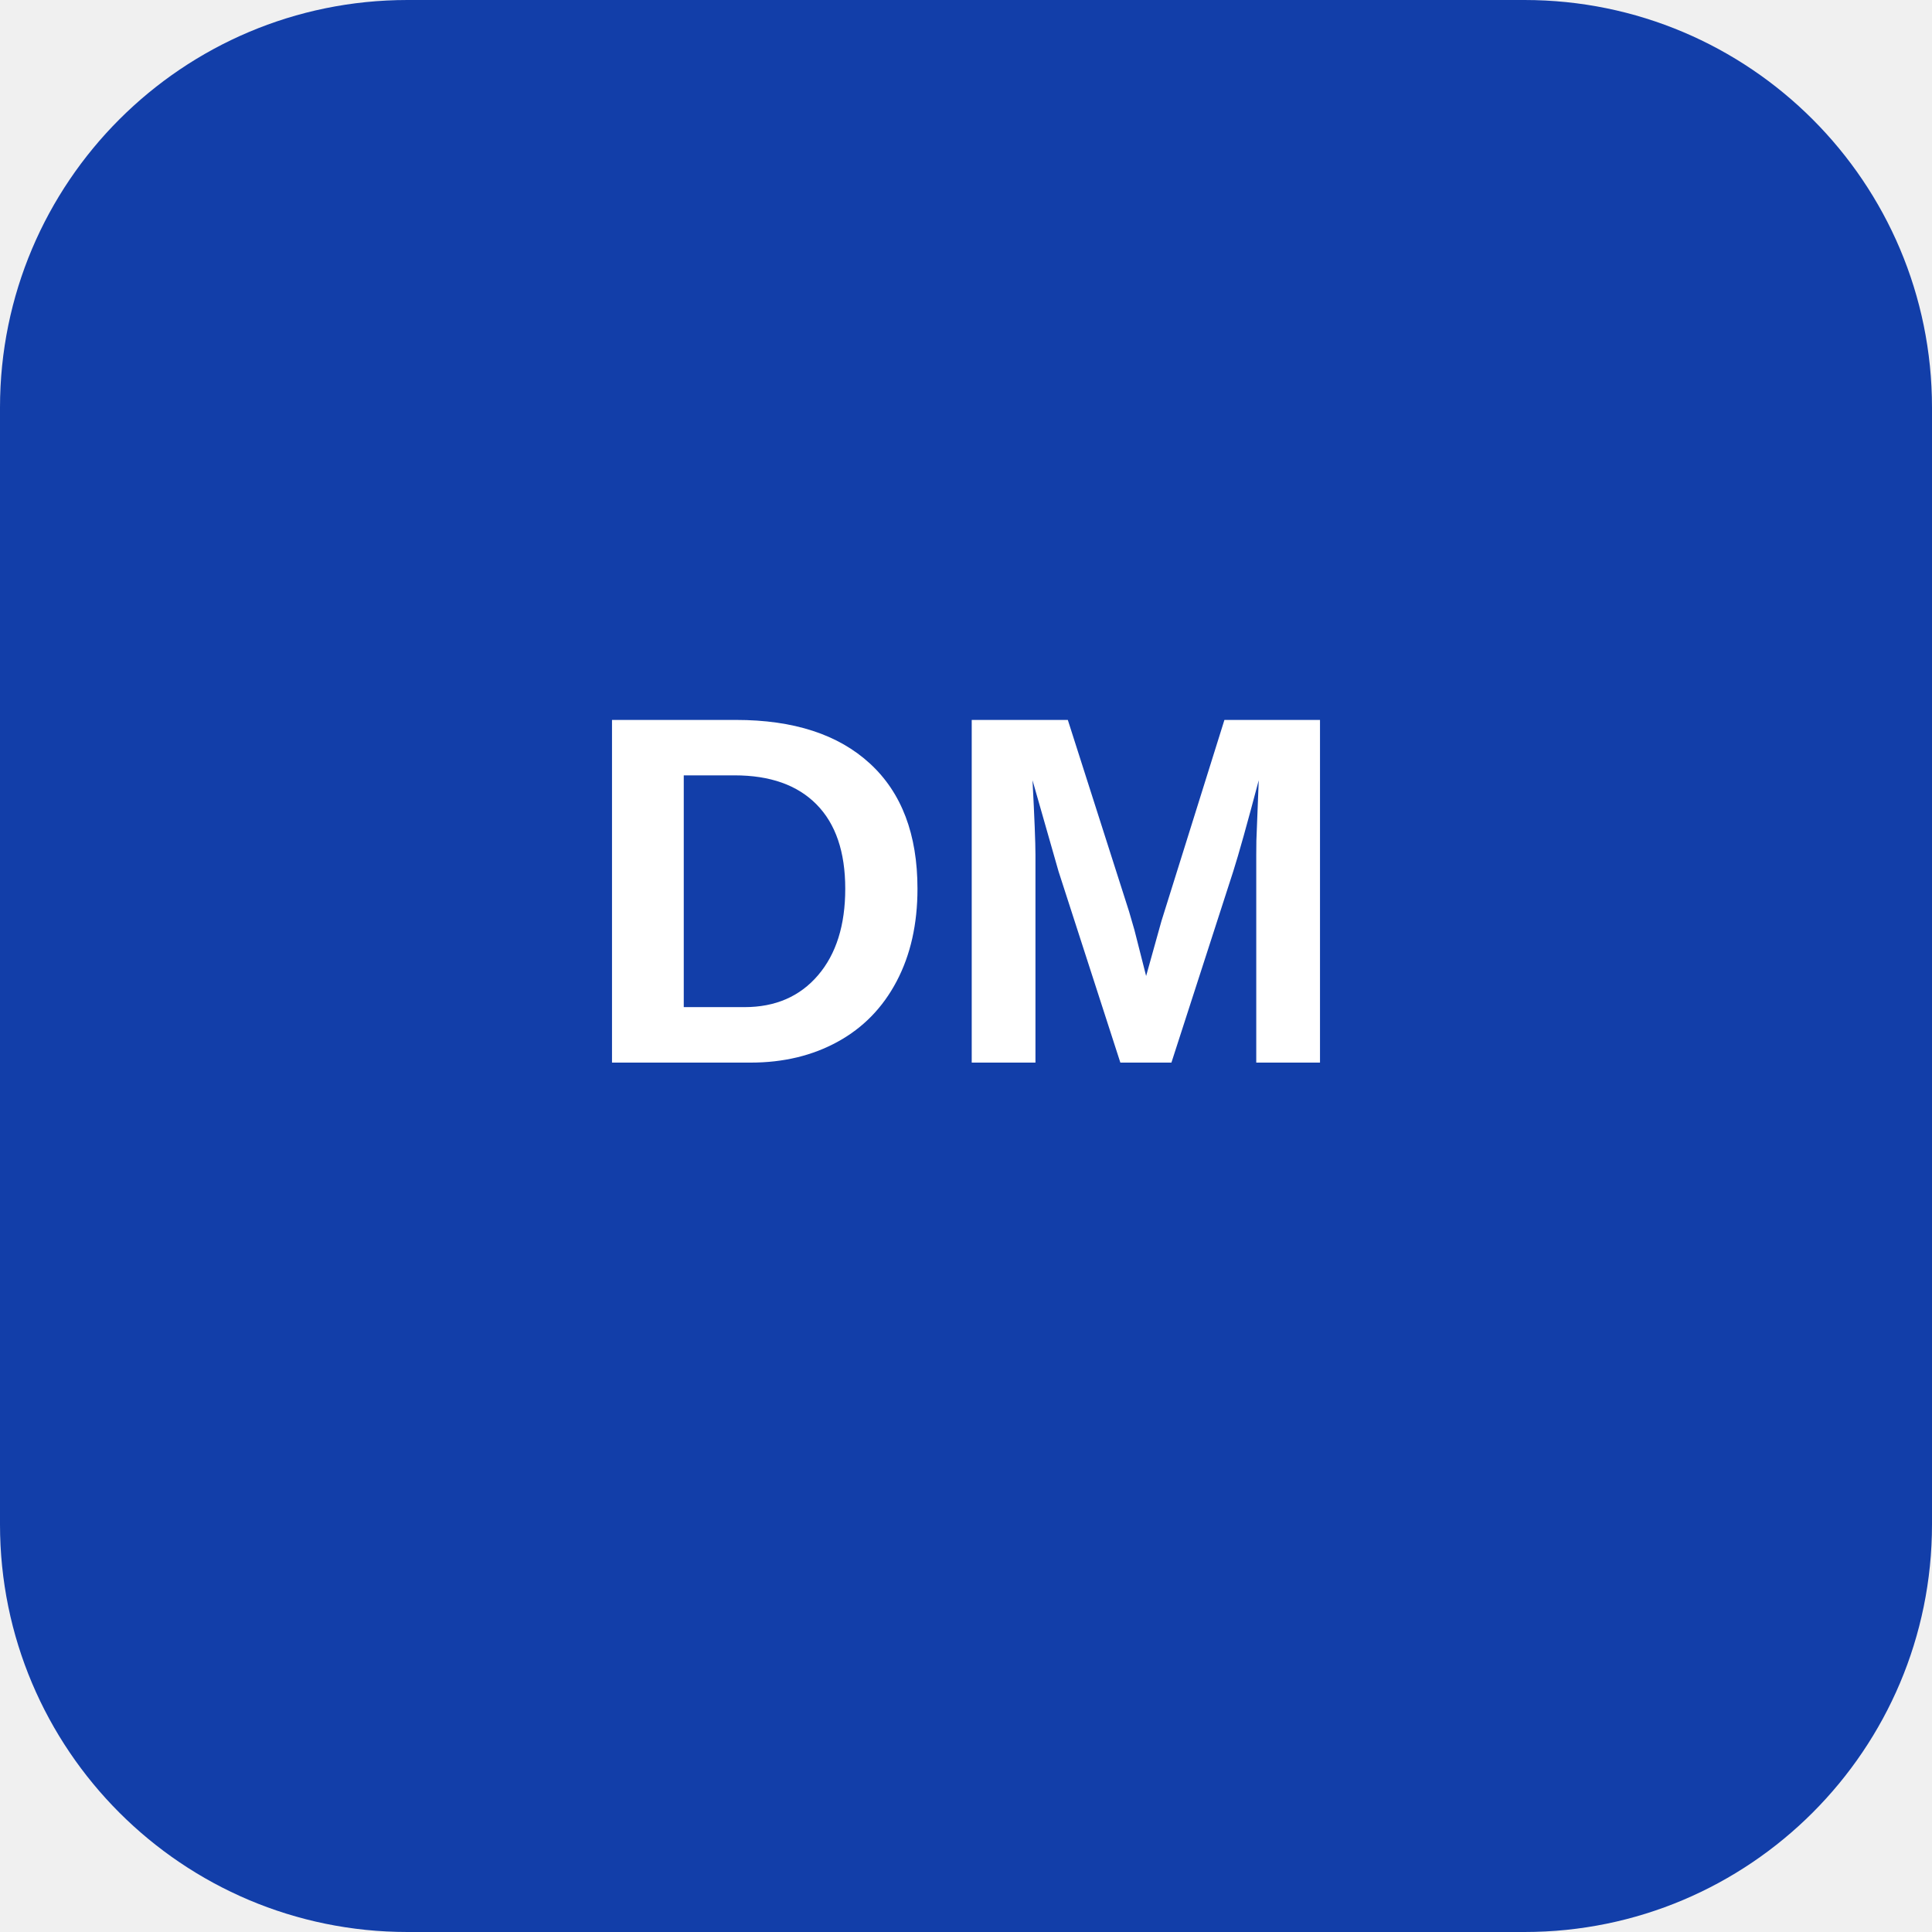
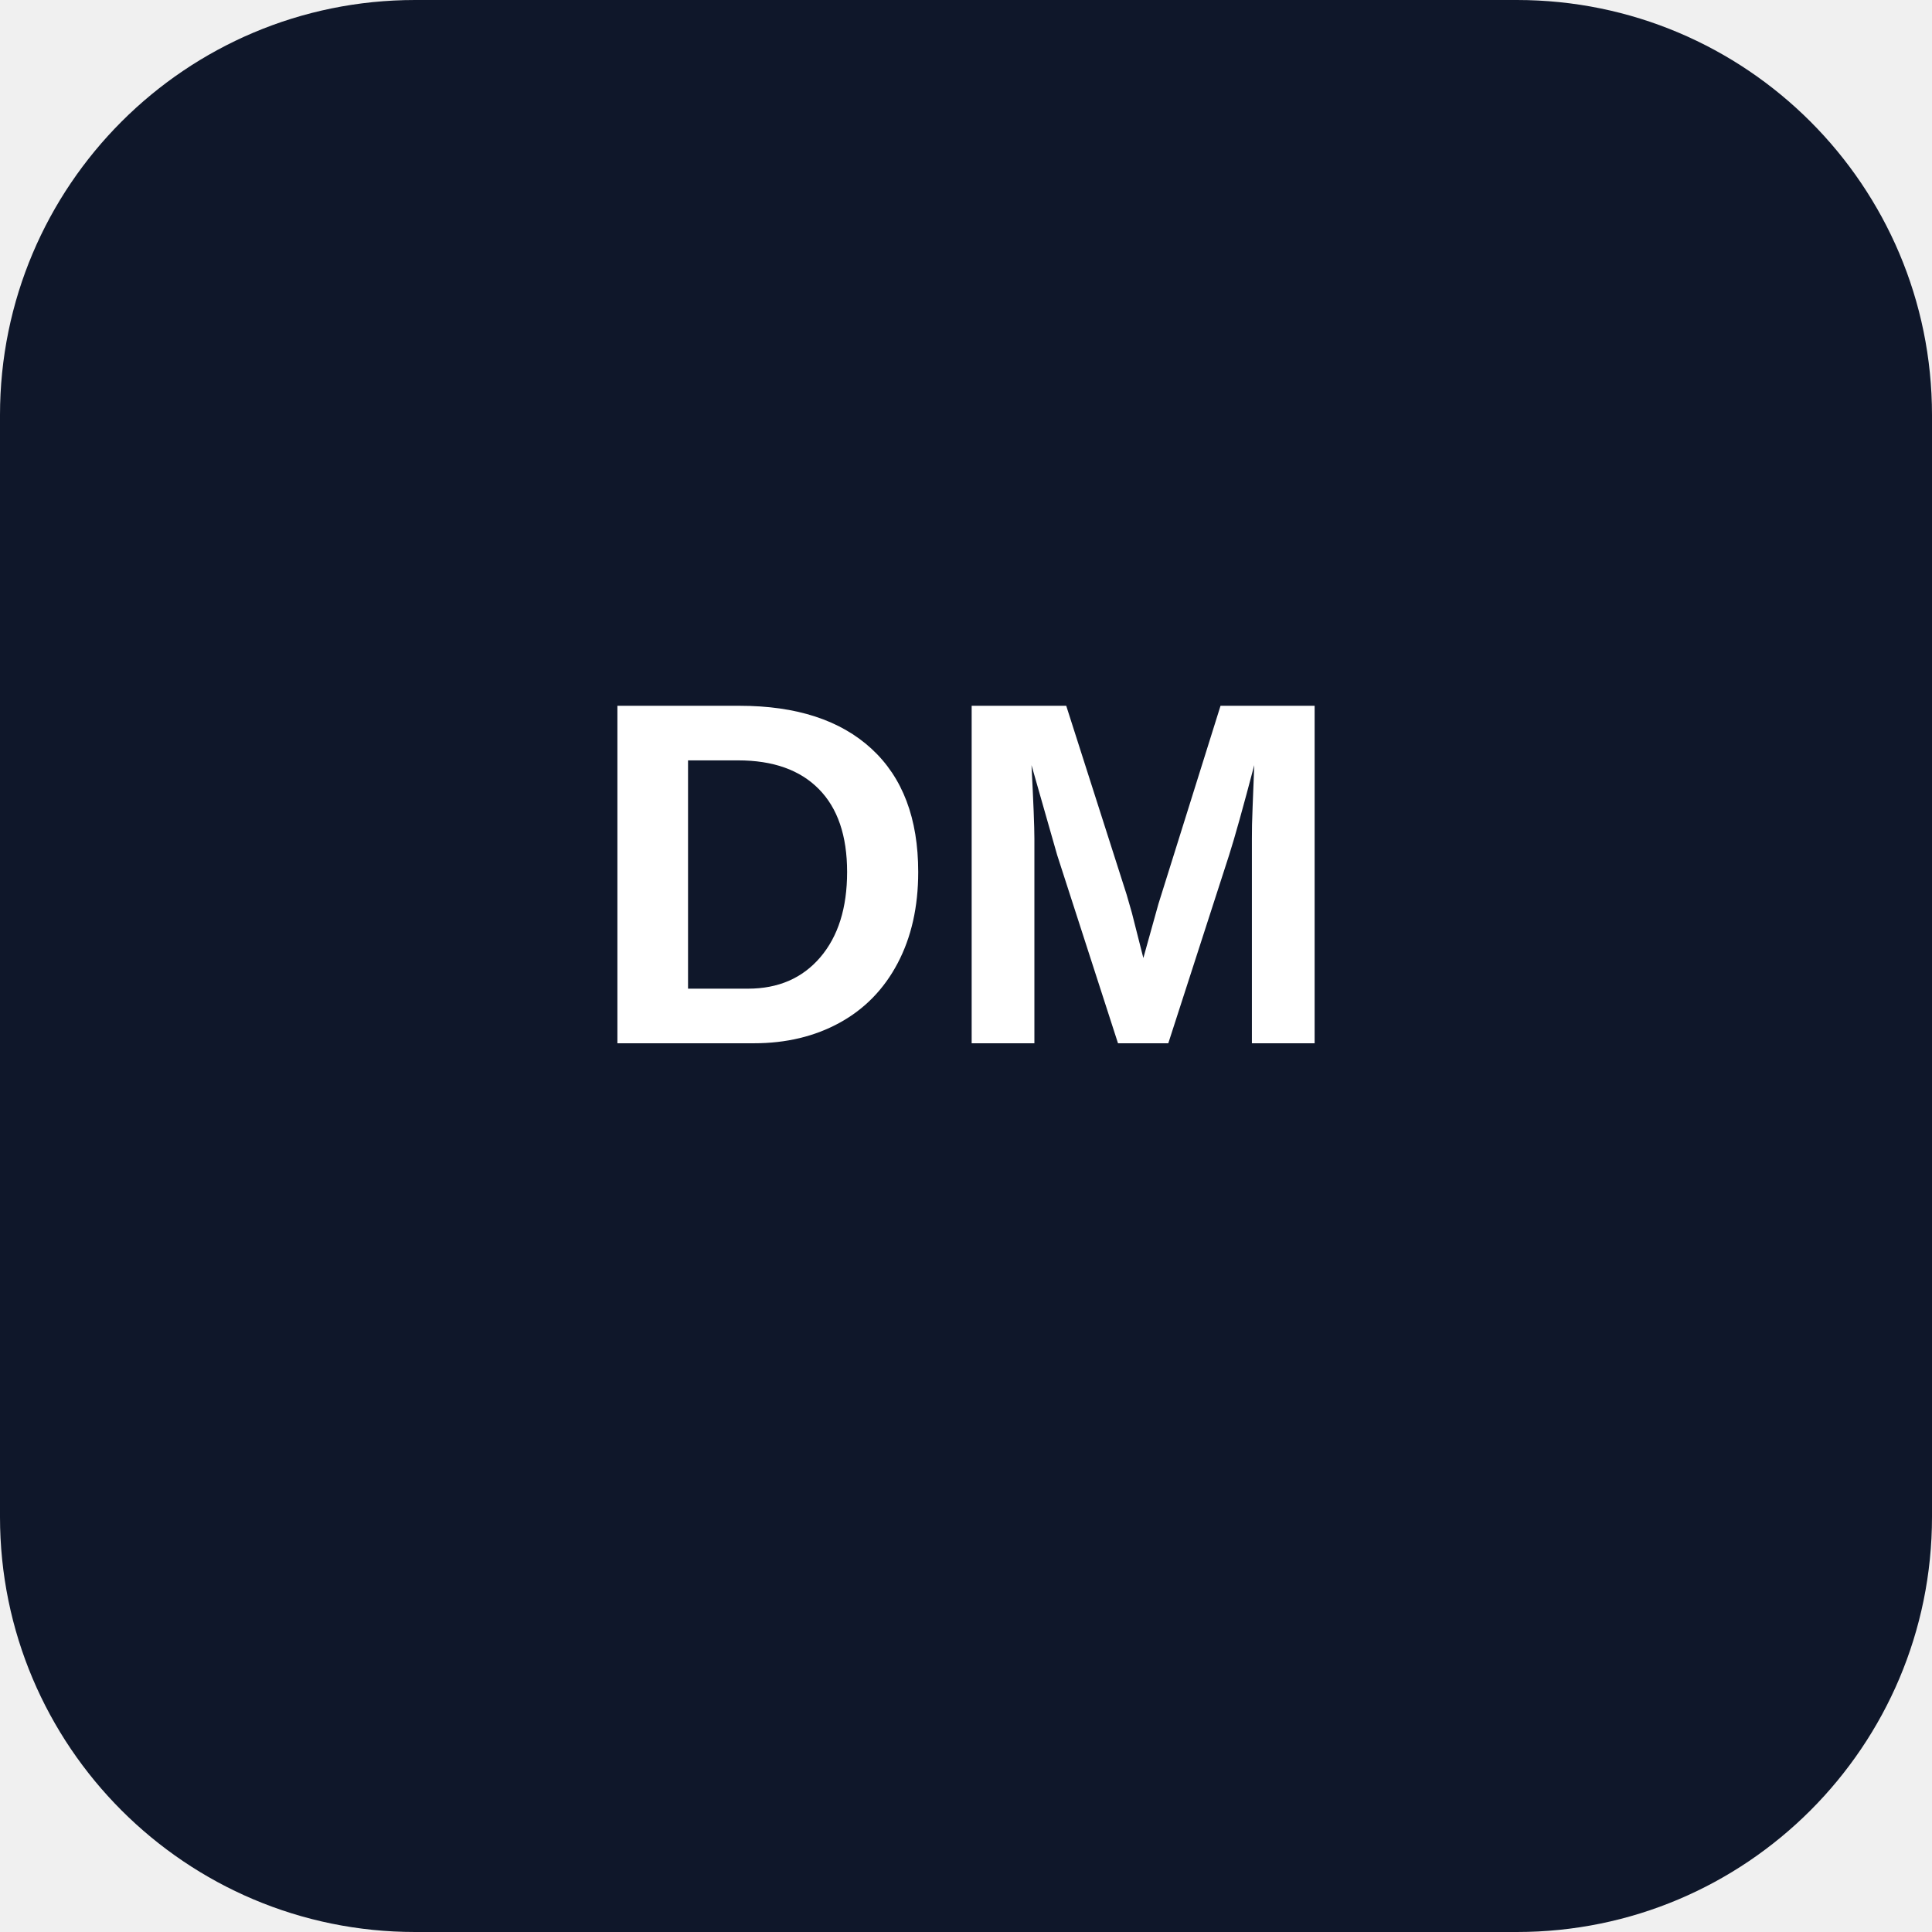
<svg xmlns="http://www.w3.org/2000/svg" width="512" height="512">
-   <rect width="512" height="512" rx="108" fill="#123ea9" />
-   <text x="50%" y="55%" text-anchor="middle" font-family="Arial" font-weight="900" font-size="132" fill="white">DM</text>
+   <rect width="512" height="512" rx="110" fill="#0f172a" />
+   <text x="50%" y="54%" text-anchor="middle" font-size="130" font-family="Arial" font-weight="900" fill="white">DM</text>
</svg>
